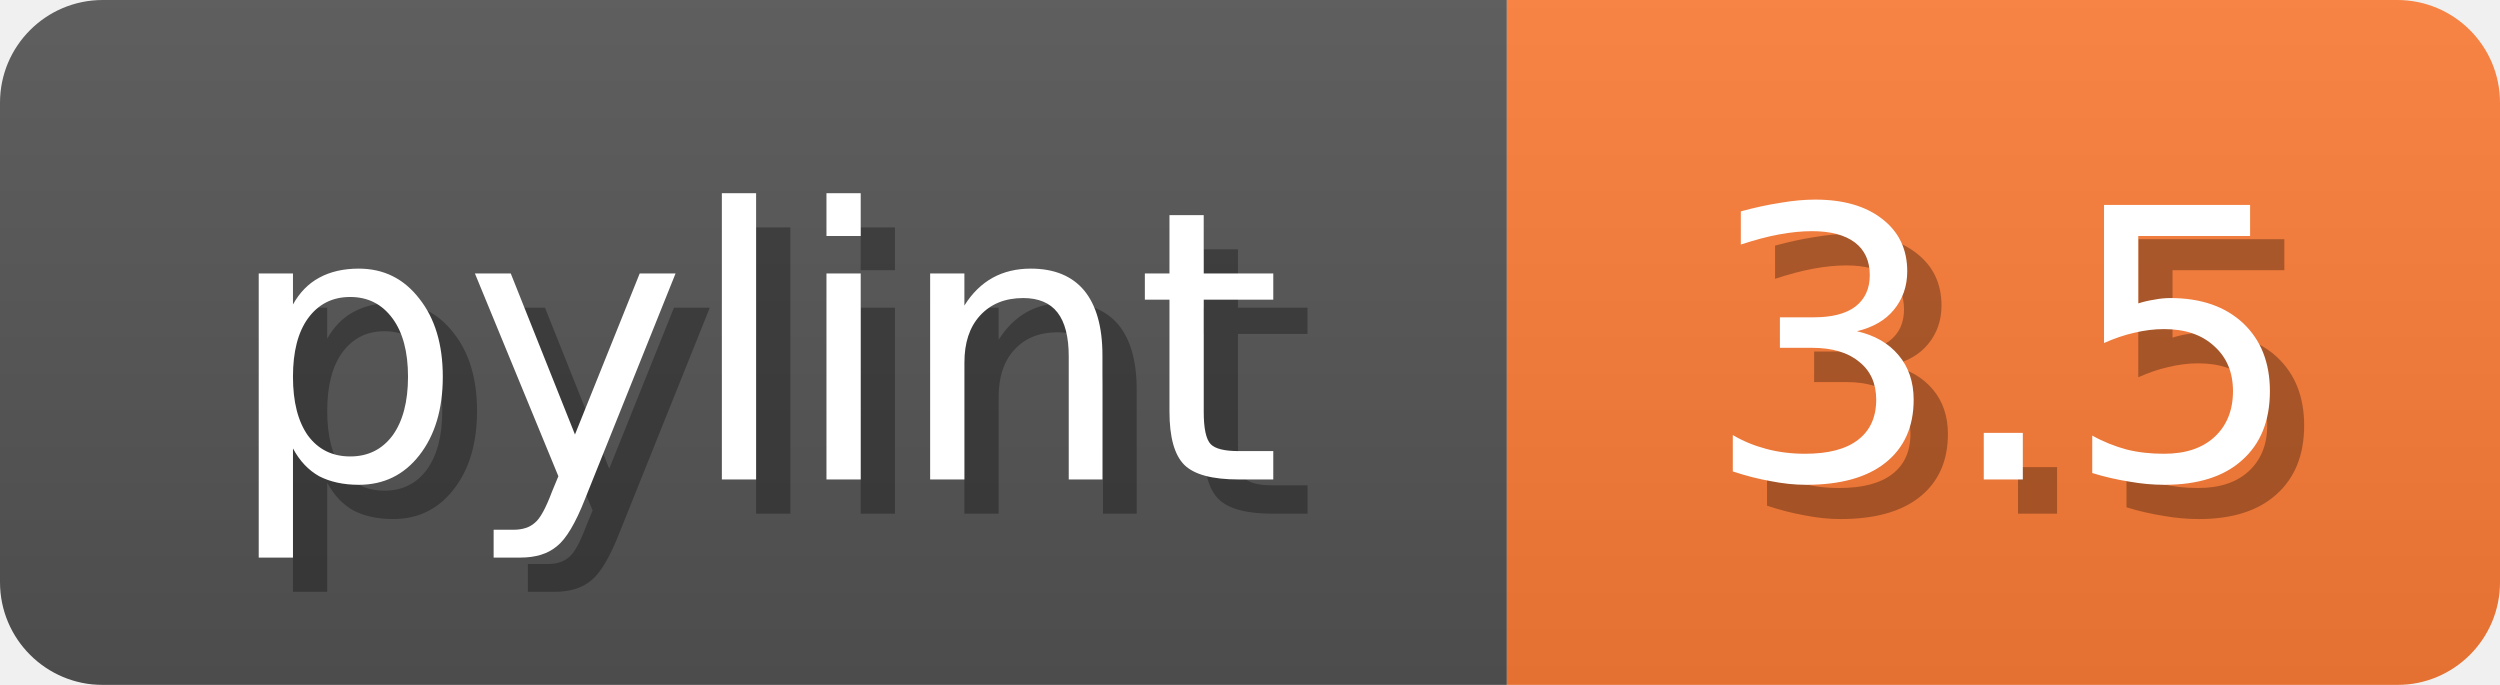
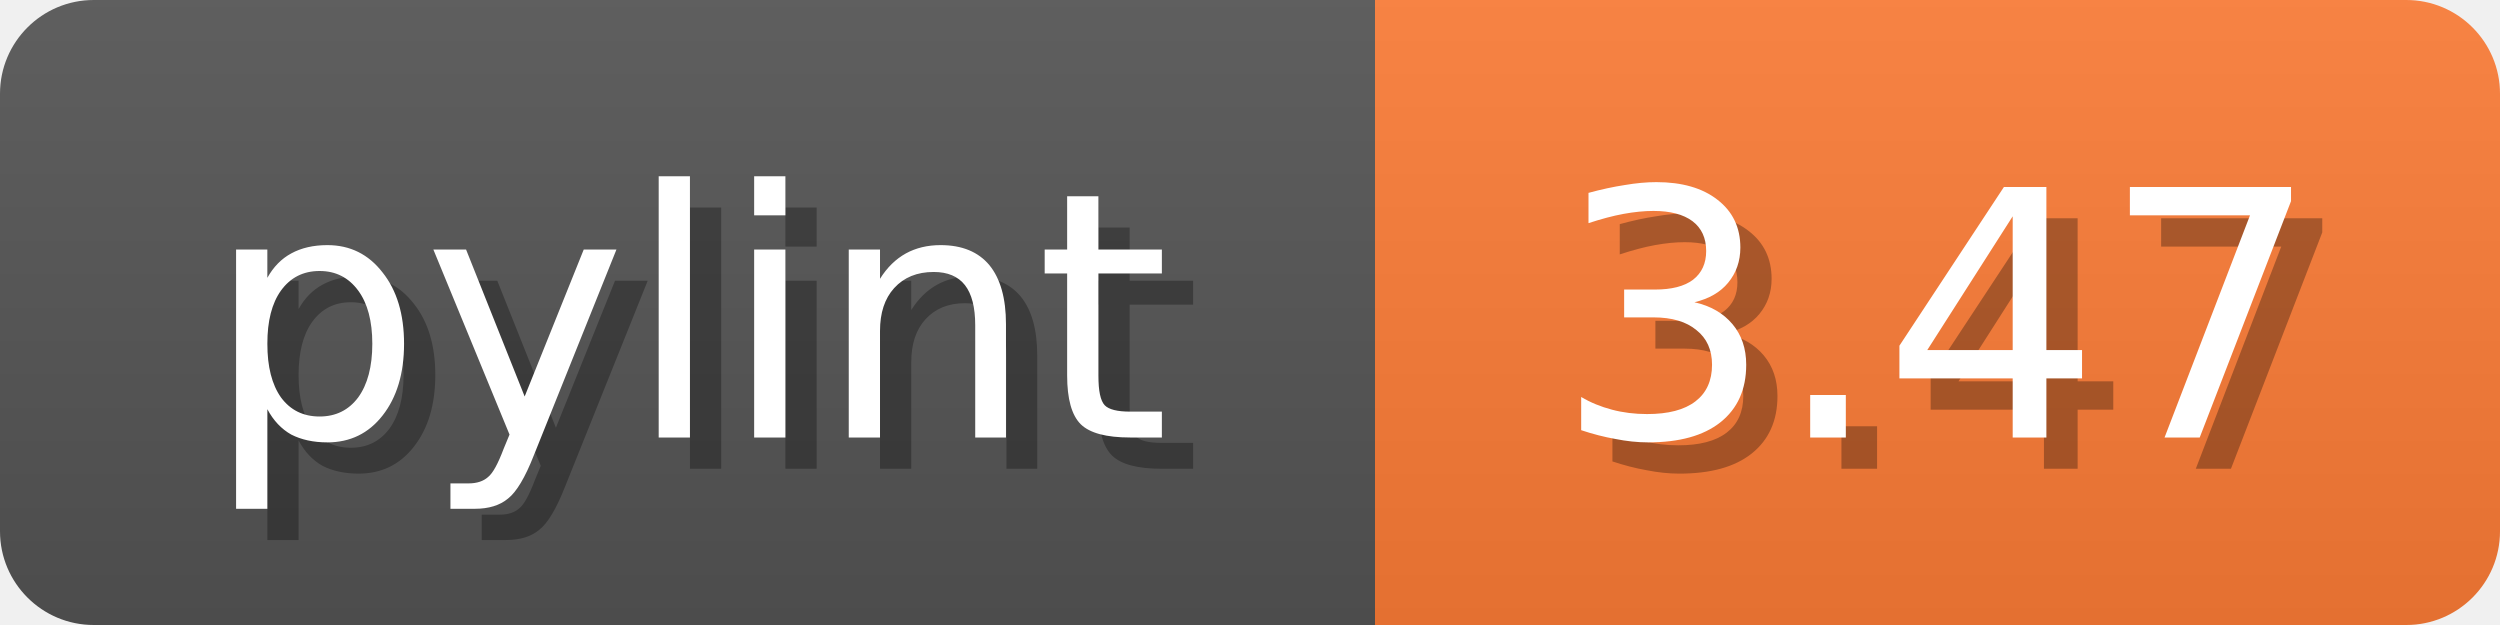
- <svg xmlns="http://www.w3.org/2000/svg" width="73" height="20">
+ <svg xmlns="http://www.w3.org/2000/svg" width="80" height="20">
  <linearGradient id="b" x2="0" y2="100%">
    <stop offset="0" stop-color="#bbb" stop-opacity=".1" />
    <stop offset="1" stop-opacity=".1" />
  </linearGradient>
  <mask id="anybadge_1">
-     <rect width="73" height="20" rx="3" fill="#fff" />
+     <rect width="80" height="20" rx="3" fill="#fff" />
  </mask>
  <g mask="url(#anybadge_1)">
    <path fill="#555" d="M0 0h44v20H0z" />
-     <path fill="#FE7D37" d="M44 0h29v20H44z" />
-     <path fill="url(#b)" d="M0 0h73v20H0z" />
+     <path fill="#FE7D37" d="M44 0h36v20H44z" />
+     <path fill="url(#b)" d="M0 0h80v20H0z" />
  </g>
  <g fill="#fff" text-anchor="middle" font-family="DejaVu Sans,Verdana,Geneva,sans-serif" font-size="11">
    <text x="23.0" y="15" fill="#010101" fill-opacity=".3">pylint</text>
    <text x="22.0" y="14">pylint</text>
  </g>
  <g fill="#fff" text-anchor="middle" font-family="DejaVu Sans,Verdana,Geneva,sans-serif" font-size="11">
-     <text x="59.5" y="15" fill="#010101" fill-opacity=".3">3.5</text>
-     <text x="58.5" y="14">3.5</text>
+     <text x="63.0" y="15" fill="#010101" fill-opacity=".3">3.47</text>
+     <text x="62.0" y="14">3.47</text>
  </g>
</svg>
